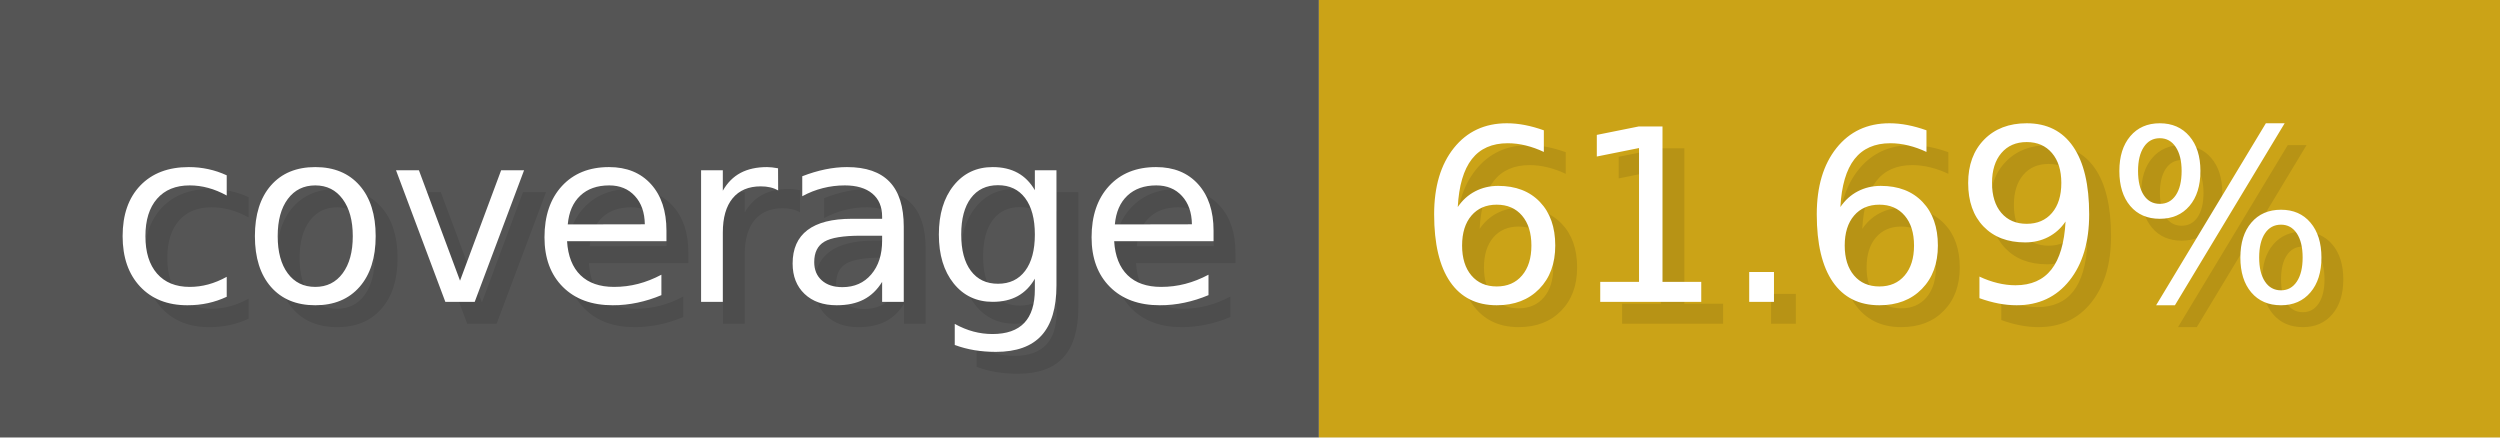
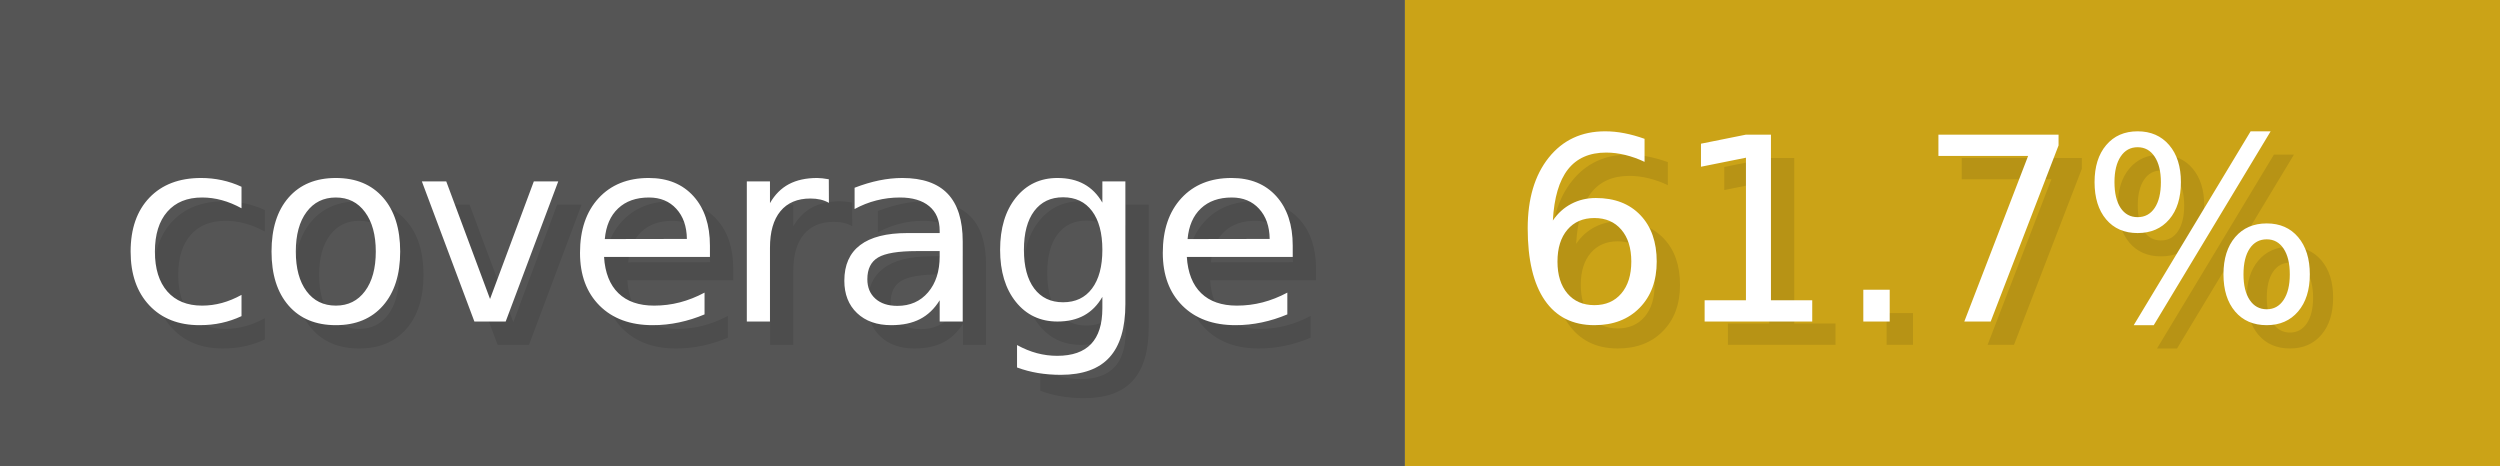
- <svg xmlns="http://www.w3.org/2000/svg" width="114.3" height="20" viewBox="0 0 1143 200" role="img" aria-label="coverage: 61.69%">
+ <svg xmlns="http://www.w3.org/2000/svg" width="107.3" height="20" viewBox="0 0 1073 200" role="img" aria-label="coverage: 61.7%">
  <g>
    <rect fill="#555" width="603" height="200" />
-     <rect fill="#cba317" x="603" width="540" height="200" />
+     <rect fill="#cba317" x="603" width="470" height="200" />
  </g>
  <g aria-hidden="true" fill="#fff" text-anchor="start" font-family="Verdana,DejaVu Sans,sans-serif" font-size="110">
    <text x="60" y="148" textLength="503" fill="#000" opacity="0.1">coverage</text>
    <text x="50" y="138" textLength="503">coverage</text>
-     <text x="658" y="148" textLength="440" fill="#000" opacity="0.1">61.69%</text>
-     <text x="648" y="138" textLength="440">61.69%</text>
+     <text x="658" y="148" textLength="370" fill="#000" opacity="0.1">61.7%</text>
+     <text x="648" y="138" textLength="370">61.7%</text>
  </g>
</svg>
